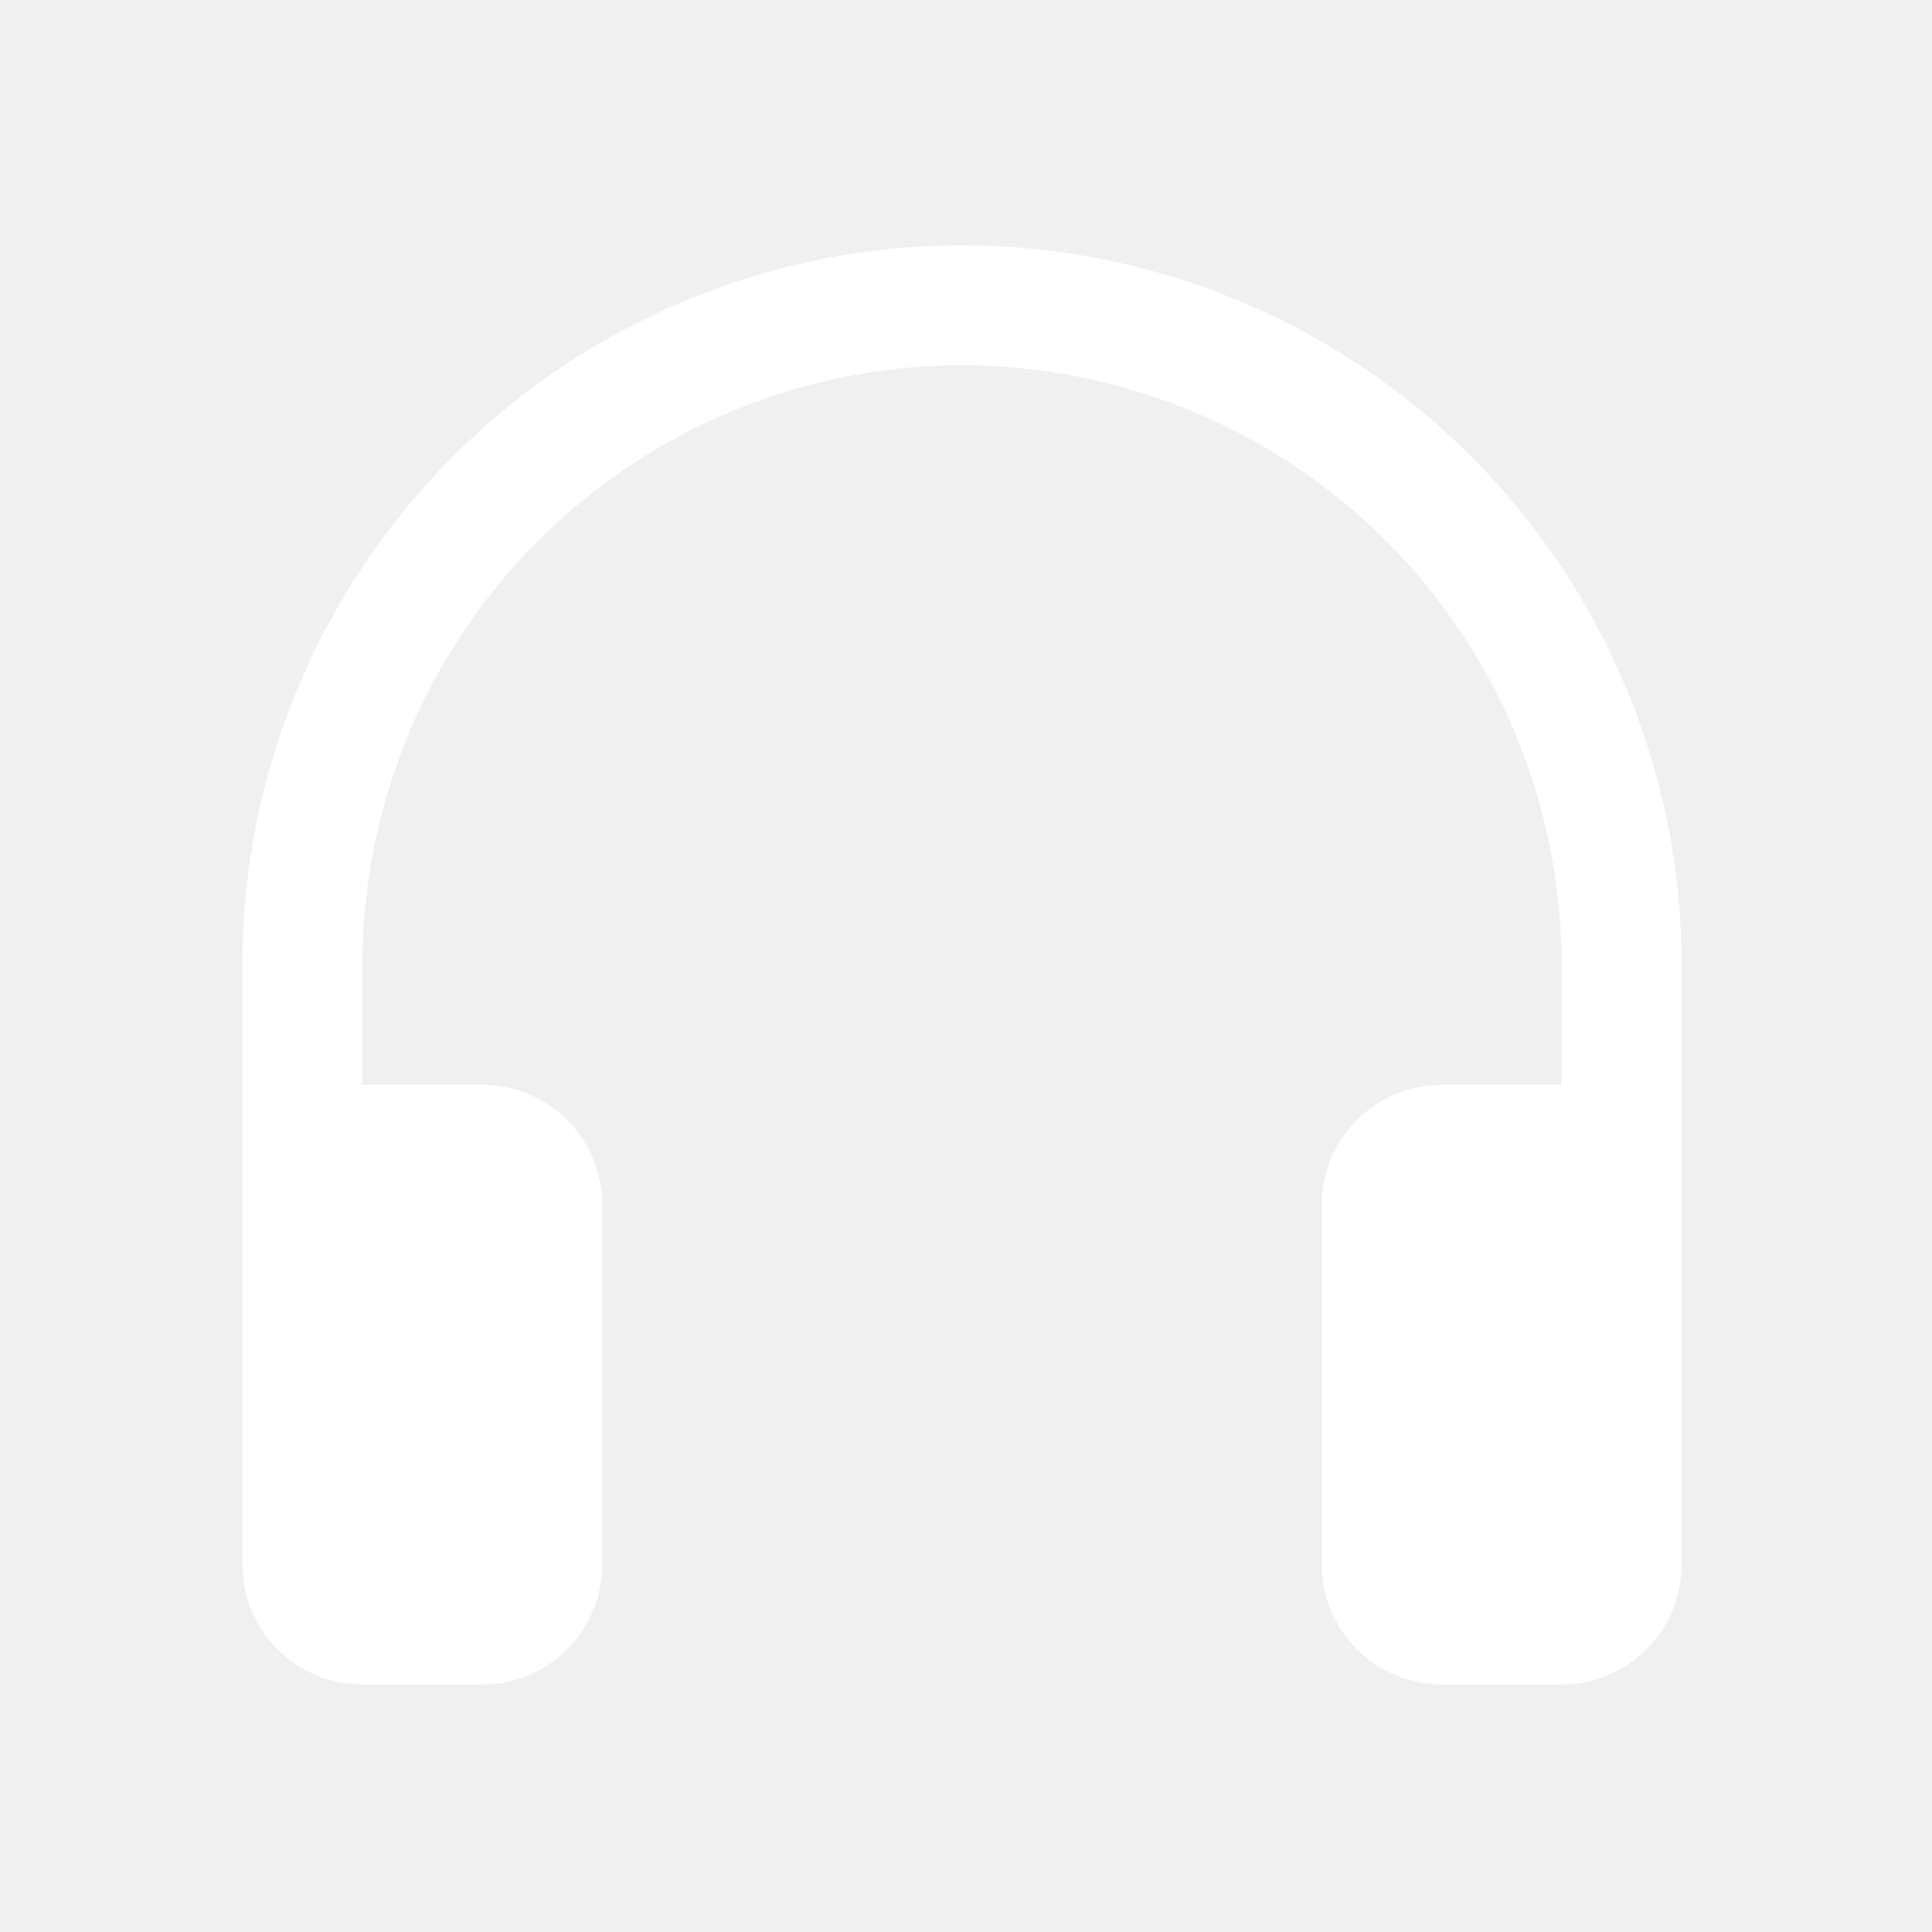
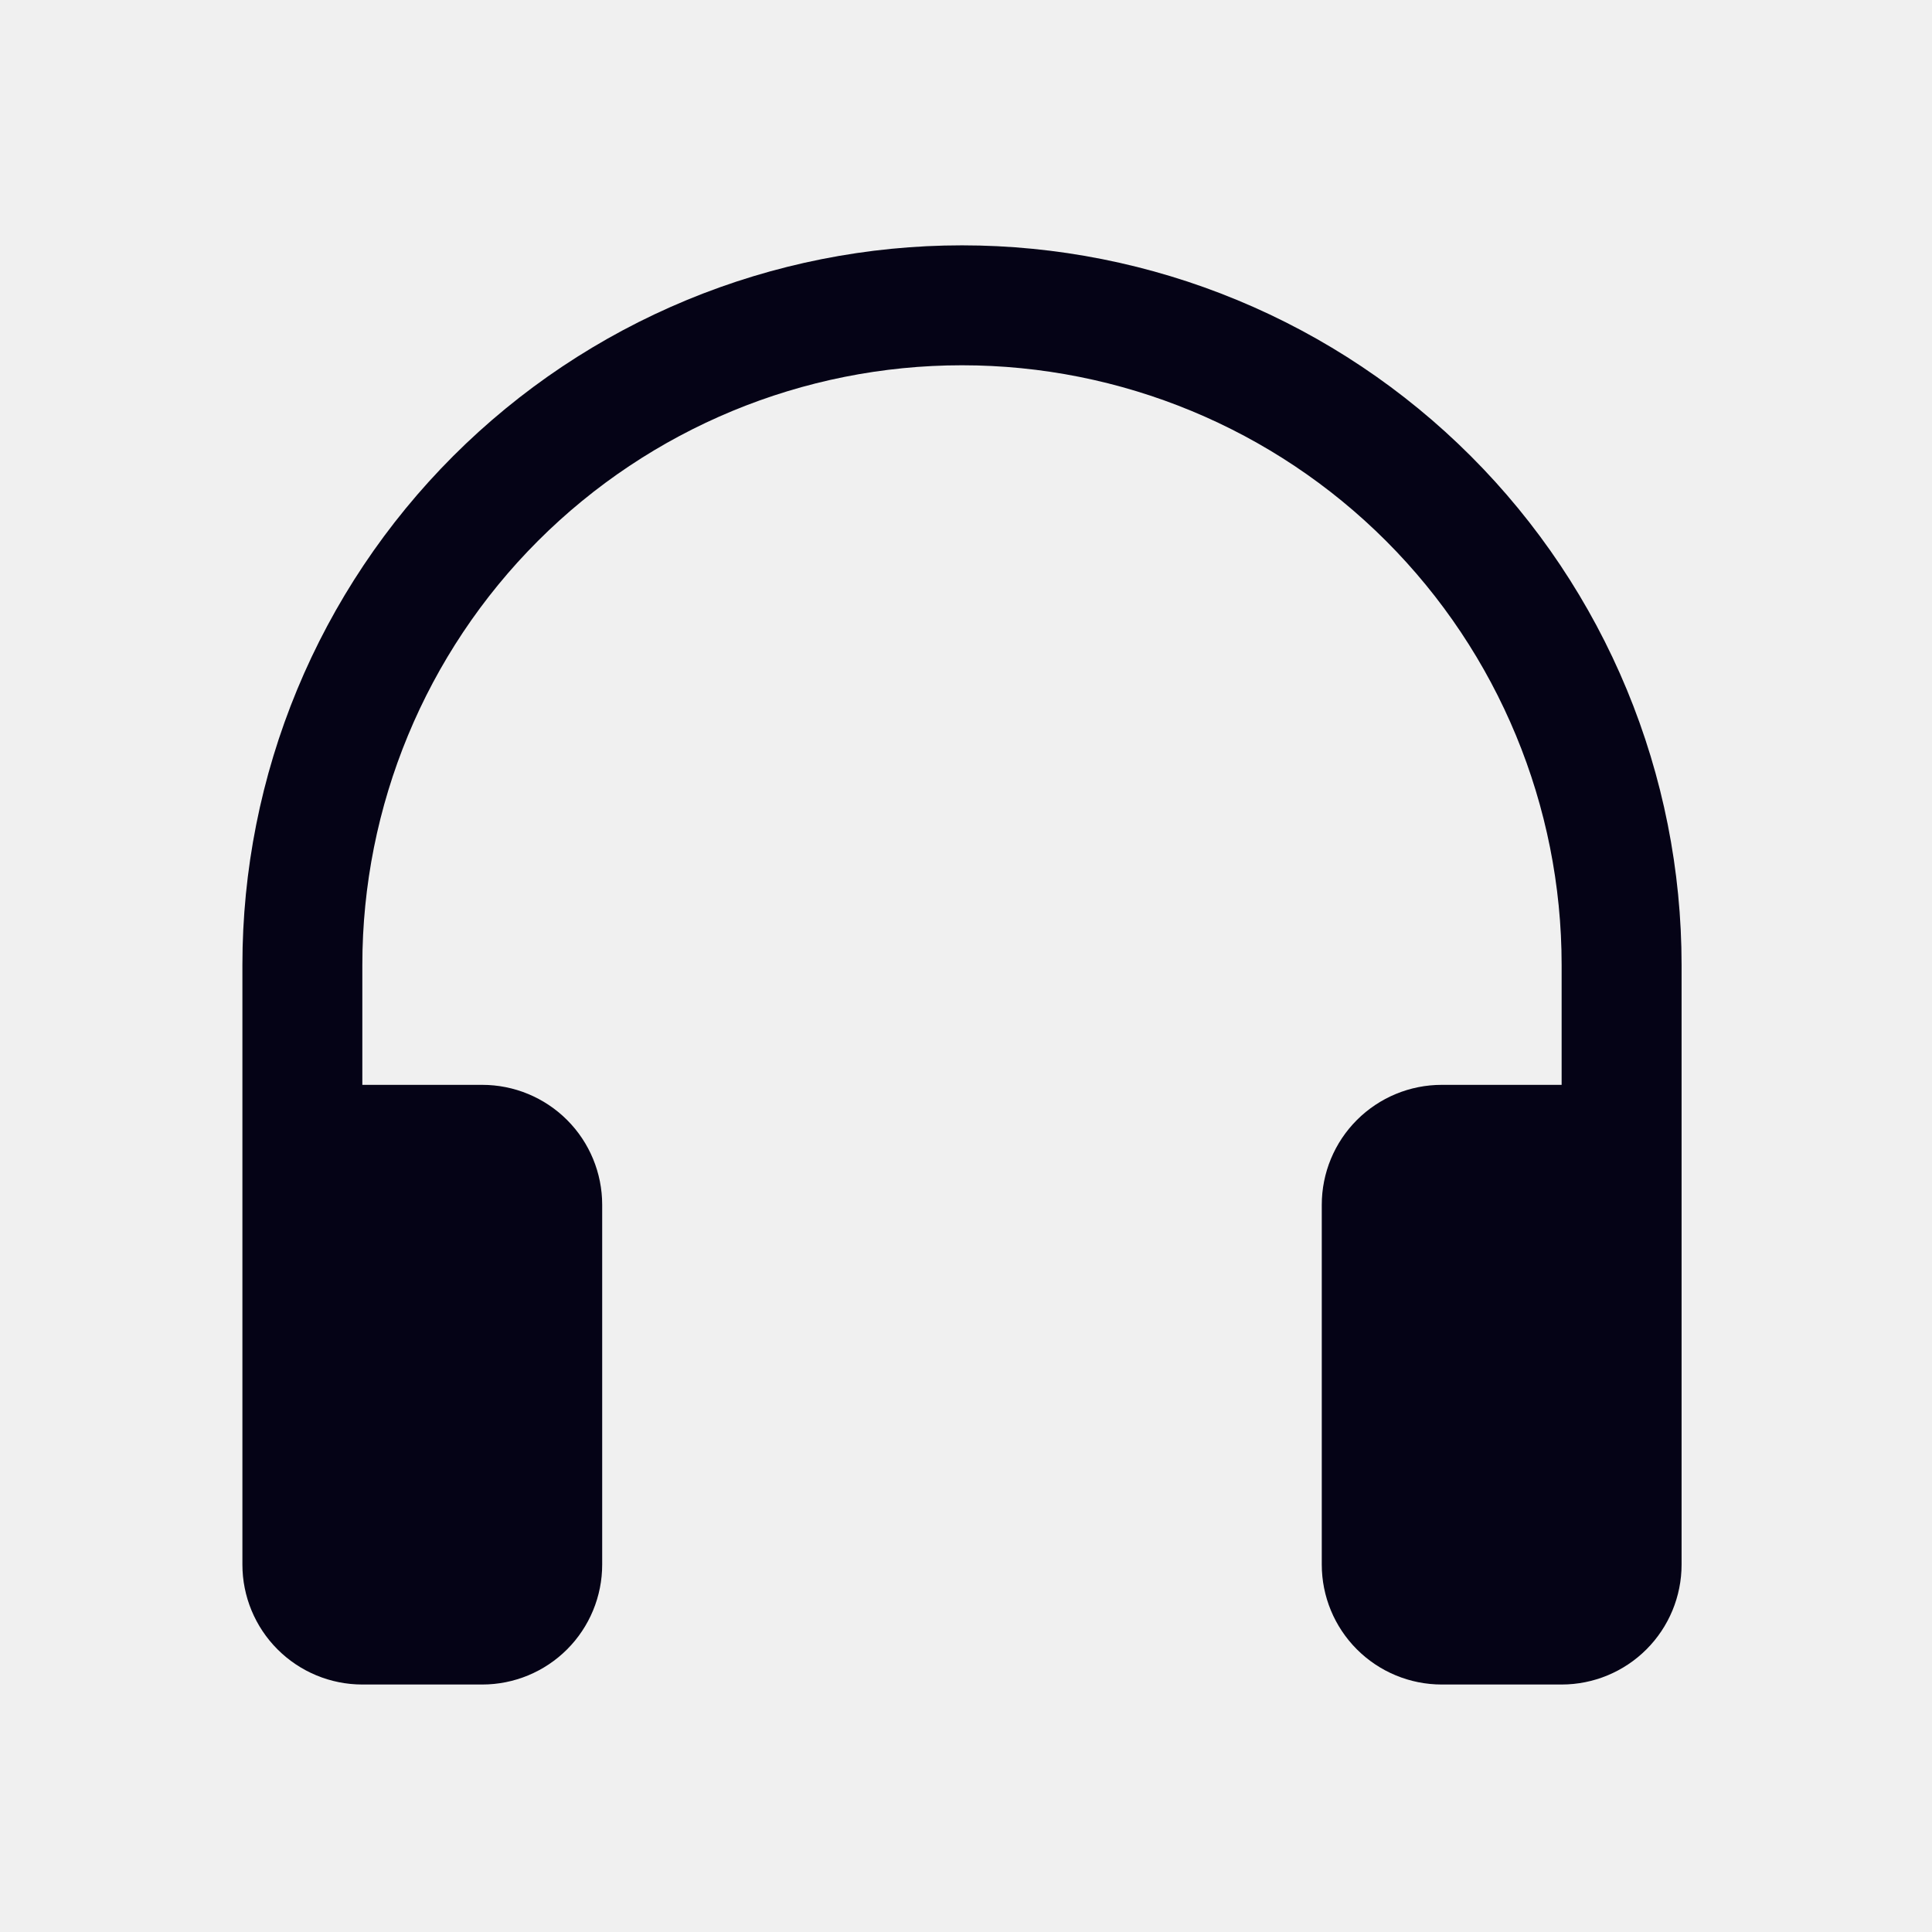
<svg xmlns="http://www.w3.org/2000/svg" width="81" height="81" viewBox="0 0 81 81" fill="none">
-   <path d="M40.332 15.314C33.664 15.314 27.269 17.963 22.555 22.677C17.84 27.392 15.191 33.787 15.191 40.455V45.483H20.219C21.553 45.483 22.832 46.013 23.775 46.956C24.718 47.898 25.247 49.178 25.247 50.511V65.596C25.247 66.929 24.718 68.208 23.775 69.151C22.832 70.094 21.553 70.624 20.219 70.624H15.191C13.857 70.624 12.579 70.094 11.636 69.151C10.693 68.208 10.163 66.929 10.163 65.596V40.455C10.163 36.493 10.943 32.57 12.459 28.91C13.975 25.249 16.198 21.924 18.999 19.122C21.801 16.321 25.126 14.098 28.787 12.582C32.447 11.066 36.37 10.286 40.332 10.286C44.294 10.286 48.217 11.066 51.877 12.582C55.537 14.098 58.863 16.321 61.664 19.122C64.466 21.924 66.688 25.249 68.204 28.91C69.72 32.57 70.501 36.493 70.501 40.455V65.596C70.501 66.929 69.971 68.208 69.028 69.151C68.085 70.094 66.806 70.624 65.472 70.624H60.444C59.111 70.624 57.832 70.094 56.889 69.151C55.946 68.208 55.416 66.929 55.416 65.596V50.511C55.416 49.178 55.946 47.898 56.889 46.956C57.832 46.013 59.111 45.483 60.444 45.483H65.472V40.455C65.472 33.787 62.824 27.392 58.109 22.677C53.394 17.963 46.999 15.314 40.332 15.314Z" fill="white" />
+   <path d="M40.332 15.314C33.664 15.314 27.269 17.963 22.555 22.677C17.84 27.392 15.191 33.787 15.191 40.455V45.483H20.219C21.553 45.483 22.832 46.013 23.775 46.956C24.718 47.898 25.247 49.178 25.247 50.511V65.596C25.247 66.929 24.718 68.208 23.775 69.151C22.832 70.094 21.553 70.624 20.219 70.624H15.191C13.857 70.624 12.579 70.094 11.636 69.151C10.693 68.208 10.163 66.929 10.163 65.596V40.455C10.163 36.493 10.943 32.57 12.459 28.91C13.975 25.249 16.198 21.924 18.999 19.122C21.801 16.321 25.126 14.098 28.787 12.582C32.447 11.066 36.37 10.286 40.332 10.286C44.294 10.286 48.217 11.066 51.877 12.582C55.537 14.098 58.863 16.321 61.664 19.122C64.466 21.924 66.688 25.249 68.204 28.91C69.72 32.57 70.501 36.493 70.501 40.455V65.596C70.501 66.929 69.971 68.208 69.028 69.151C68.085 70.094 66.806 70.624 65.472 70.624H60.444C59.111 70.624 57.832 70.094 56.889 69.151C55.946 68.208 55.416 66.929 55.416 65.596V50.511C55.416 49.178 55.946 47.898 56.889 46.956C57.832 46.013 59.111 45.483 60.444 45.483H65.472V40.455C65.472 33.787 62.824 27.392 58.109 22.677C53.394 17.963 46.999 15.314 40.332 15.314Z" fill="#050316" />
</svg>
